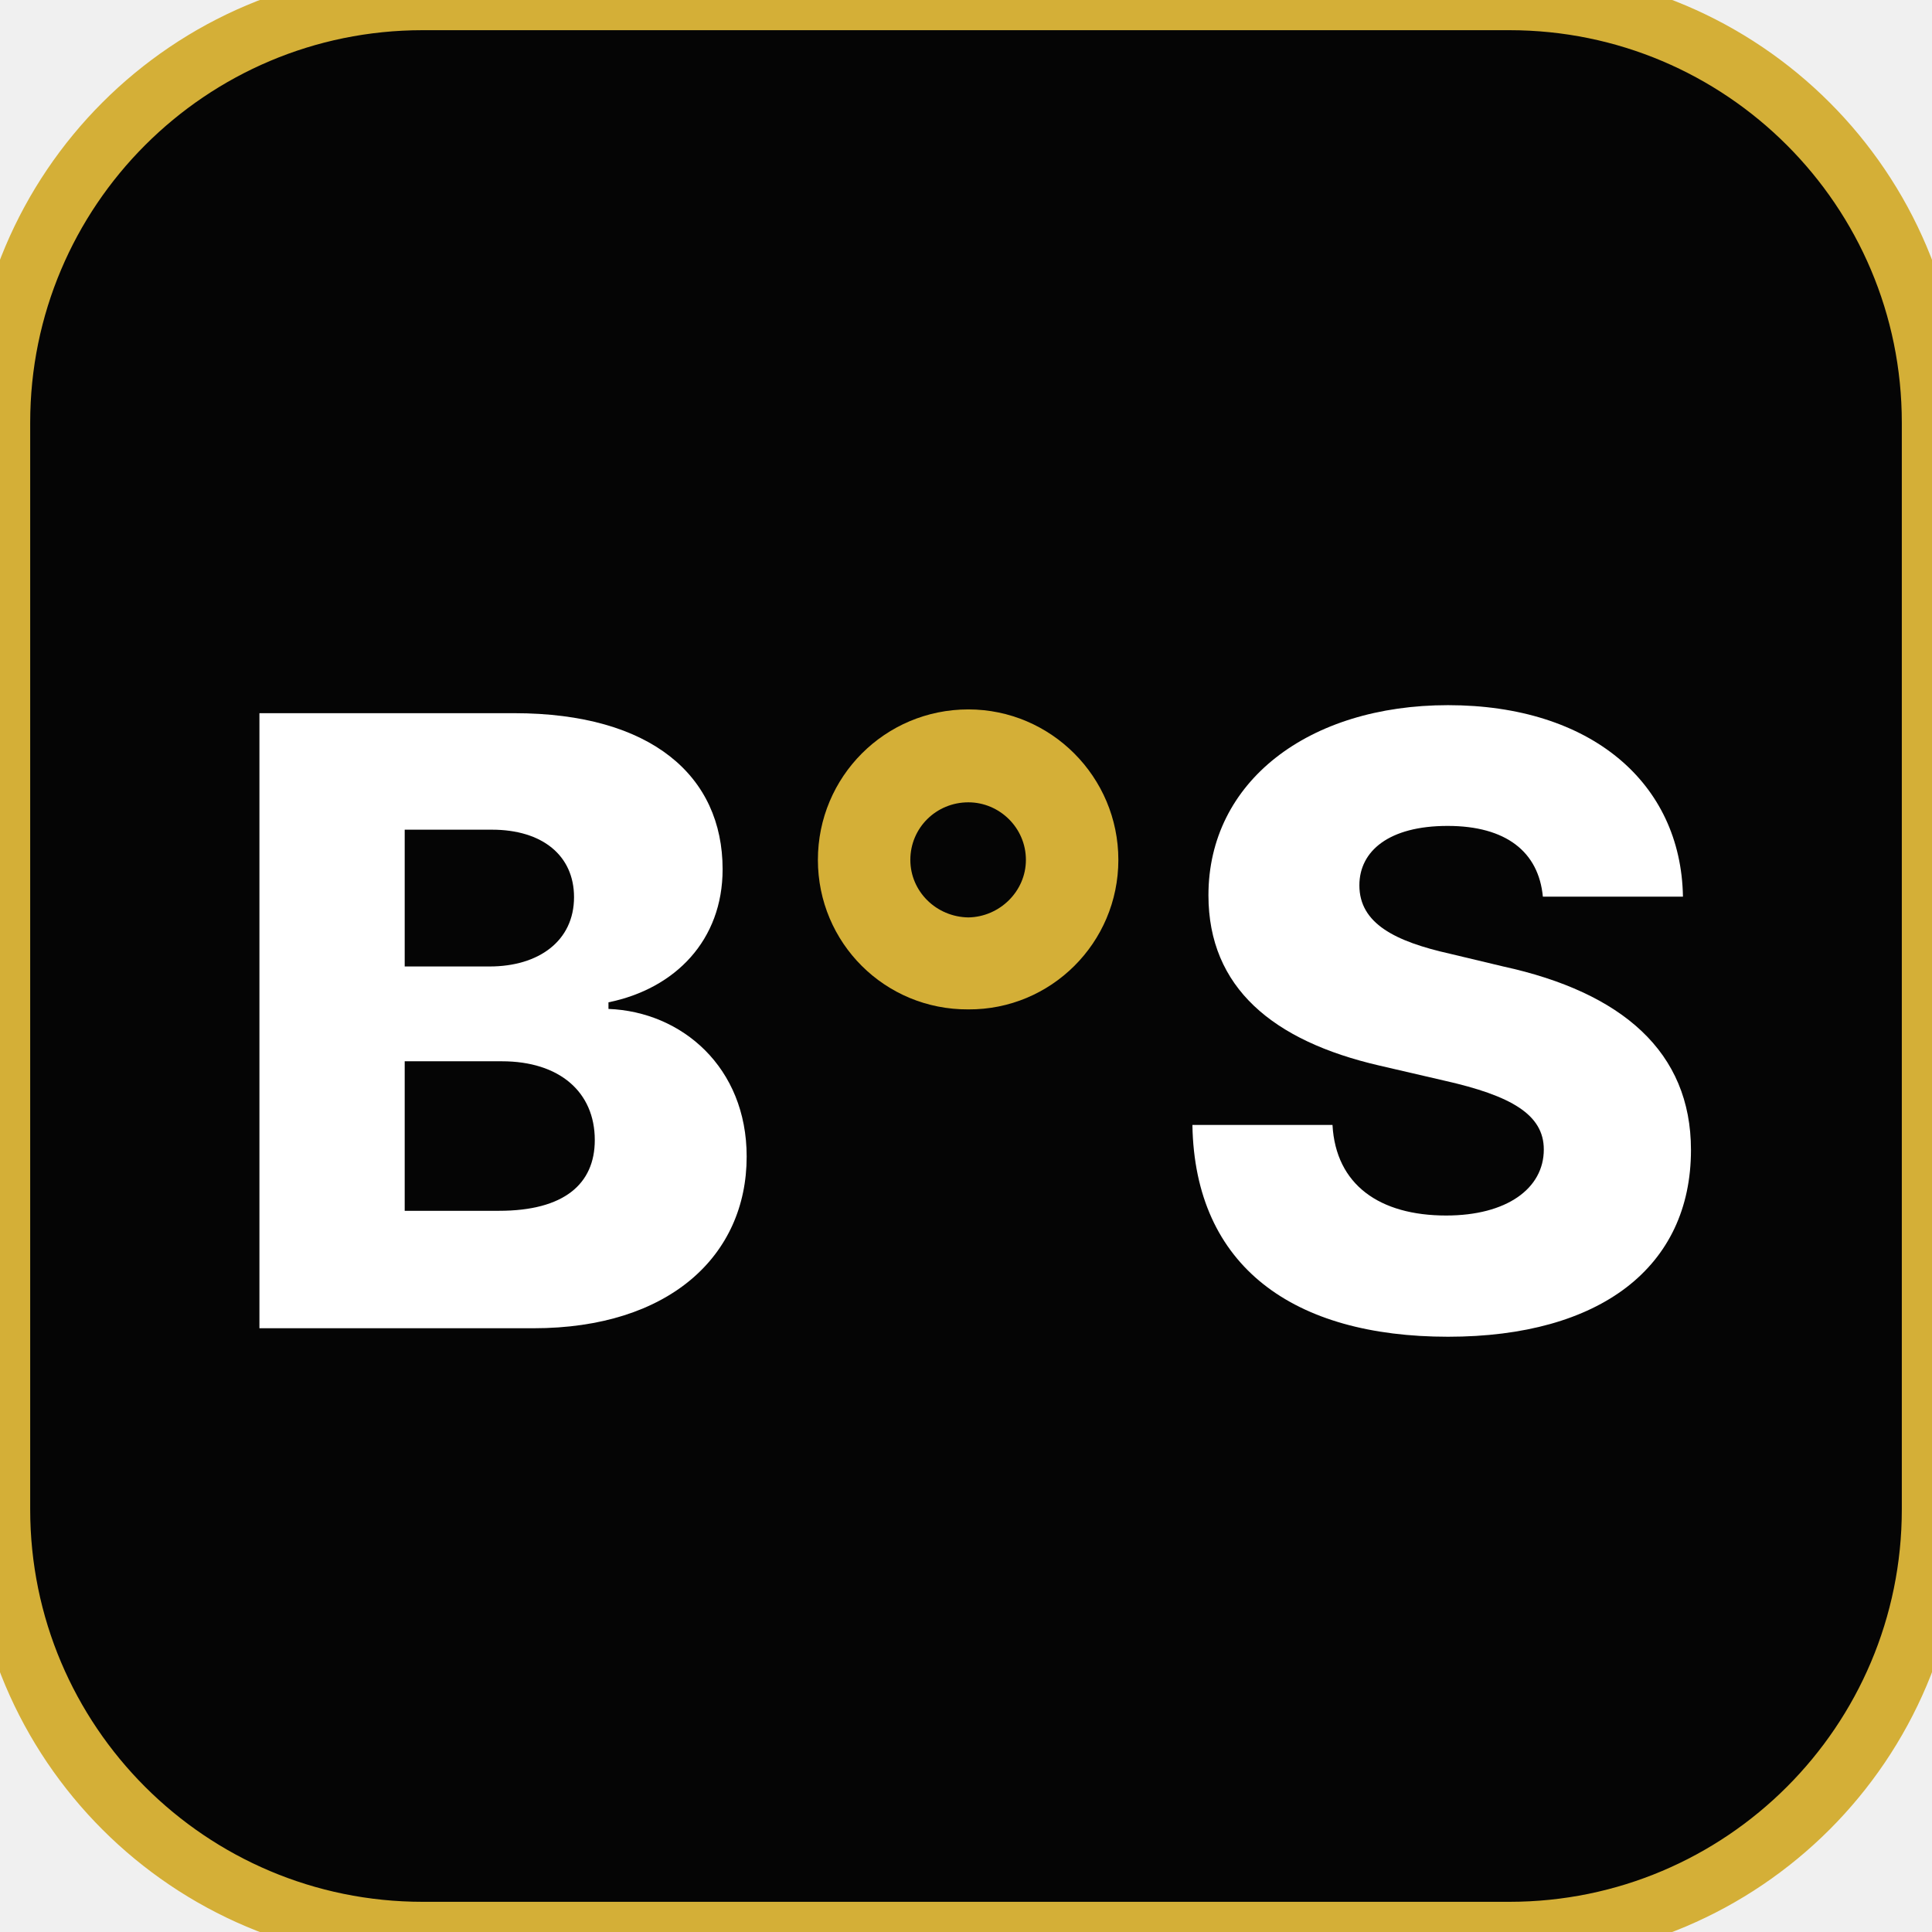
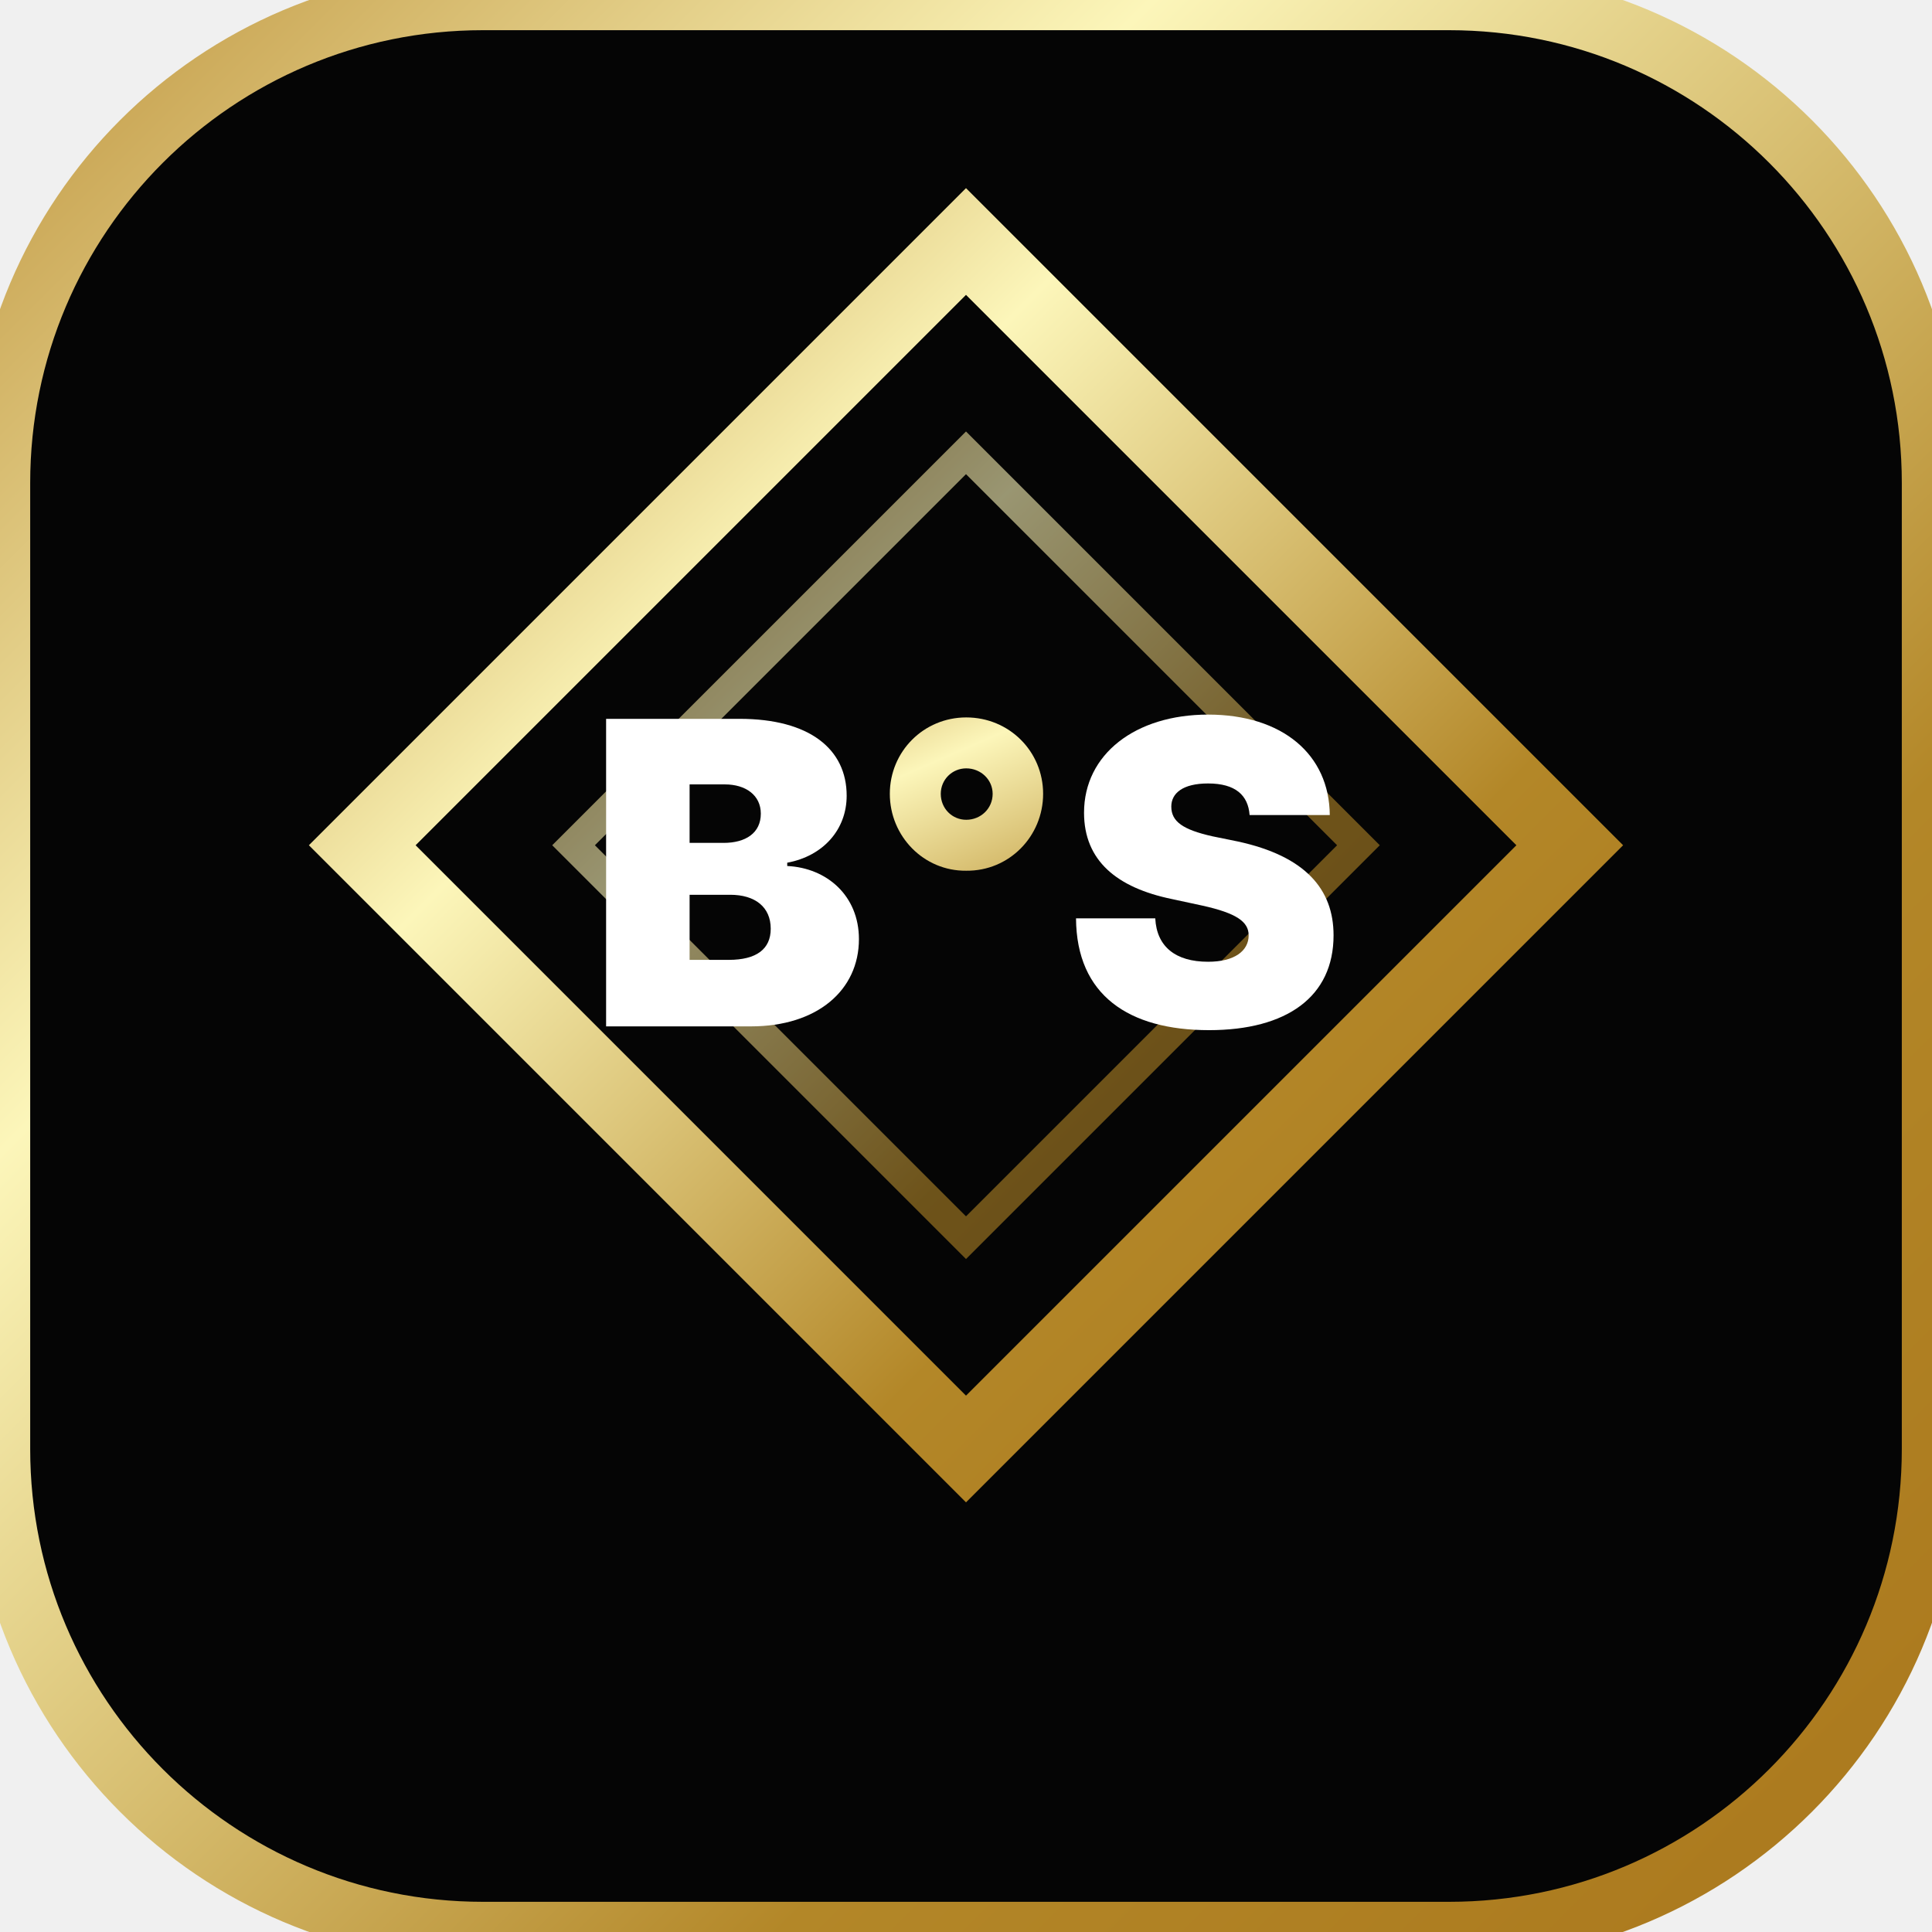
- <svg xmlns="http://www.w3.org/2000/svg" viewBox="0 0 64 64">
-   <rect width="64" height="64" rx="14" fill="#050505" stroke="#D4AF37" stroke-width="2" />
-   <text x="32" y="44" text-anchor="middle" fill="#FFFFFF" font-family="system-ui, -apple-system, sans-serif" font-size="28" font-weight="800">
-     B<tspan fill="#D4AF37">°</tspan>S
+ <svg xmlns="http://www.w3.org/2000/svg" viewBox="0 0 64 64" role="img">
+   <defs>
+     <linearGradient id="goldGradFav" x1="0%" y1="0%" x2="100%" y2="100%">
+       <stop offset="0%" stop-color="#BF953F" />
+       <stop offset="30%" stop-color="#FCF6BA" />
+       <stop offset="70%" stop-color="#B38728" />
+       <stop offset="100%" stop-color="#AA771C" />
+     </linearGradient>
+   </defs>
+   <rect width="64" height="64" rx="16" fill="#050505" stroke="url(#goldGradFav)" stroke-width="2" />
+   <polygon points="32,8 52,28 32,48 12,28" fill="none" stroke="url(#goldGradFav)" stroke-width="2.5" />
+   <polygon points="32,15 45,28 32,41 19,28" fill="none" stroke="url(#goldGradFav)" stroke-width="1" opacity="0.6" />
+   <text x="32" y="34" text-anchor="middle" fill="#FFFFFF" font-family="system-ui, -apple-system, sans-serif" font-size="14" font-weight="900" letter-spacing="1">
+     B<tspan fill="url(#goldGradFav)">°</tspan>S
  </text>
</svg>
